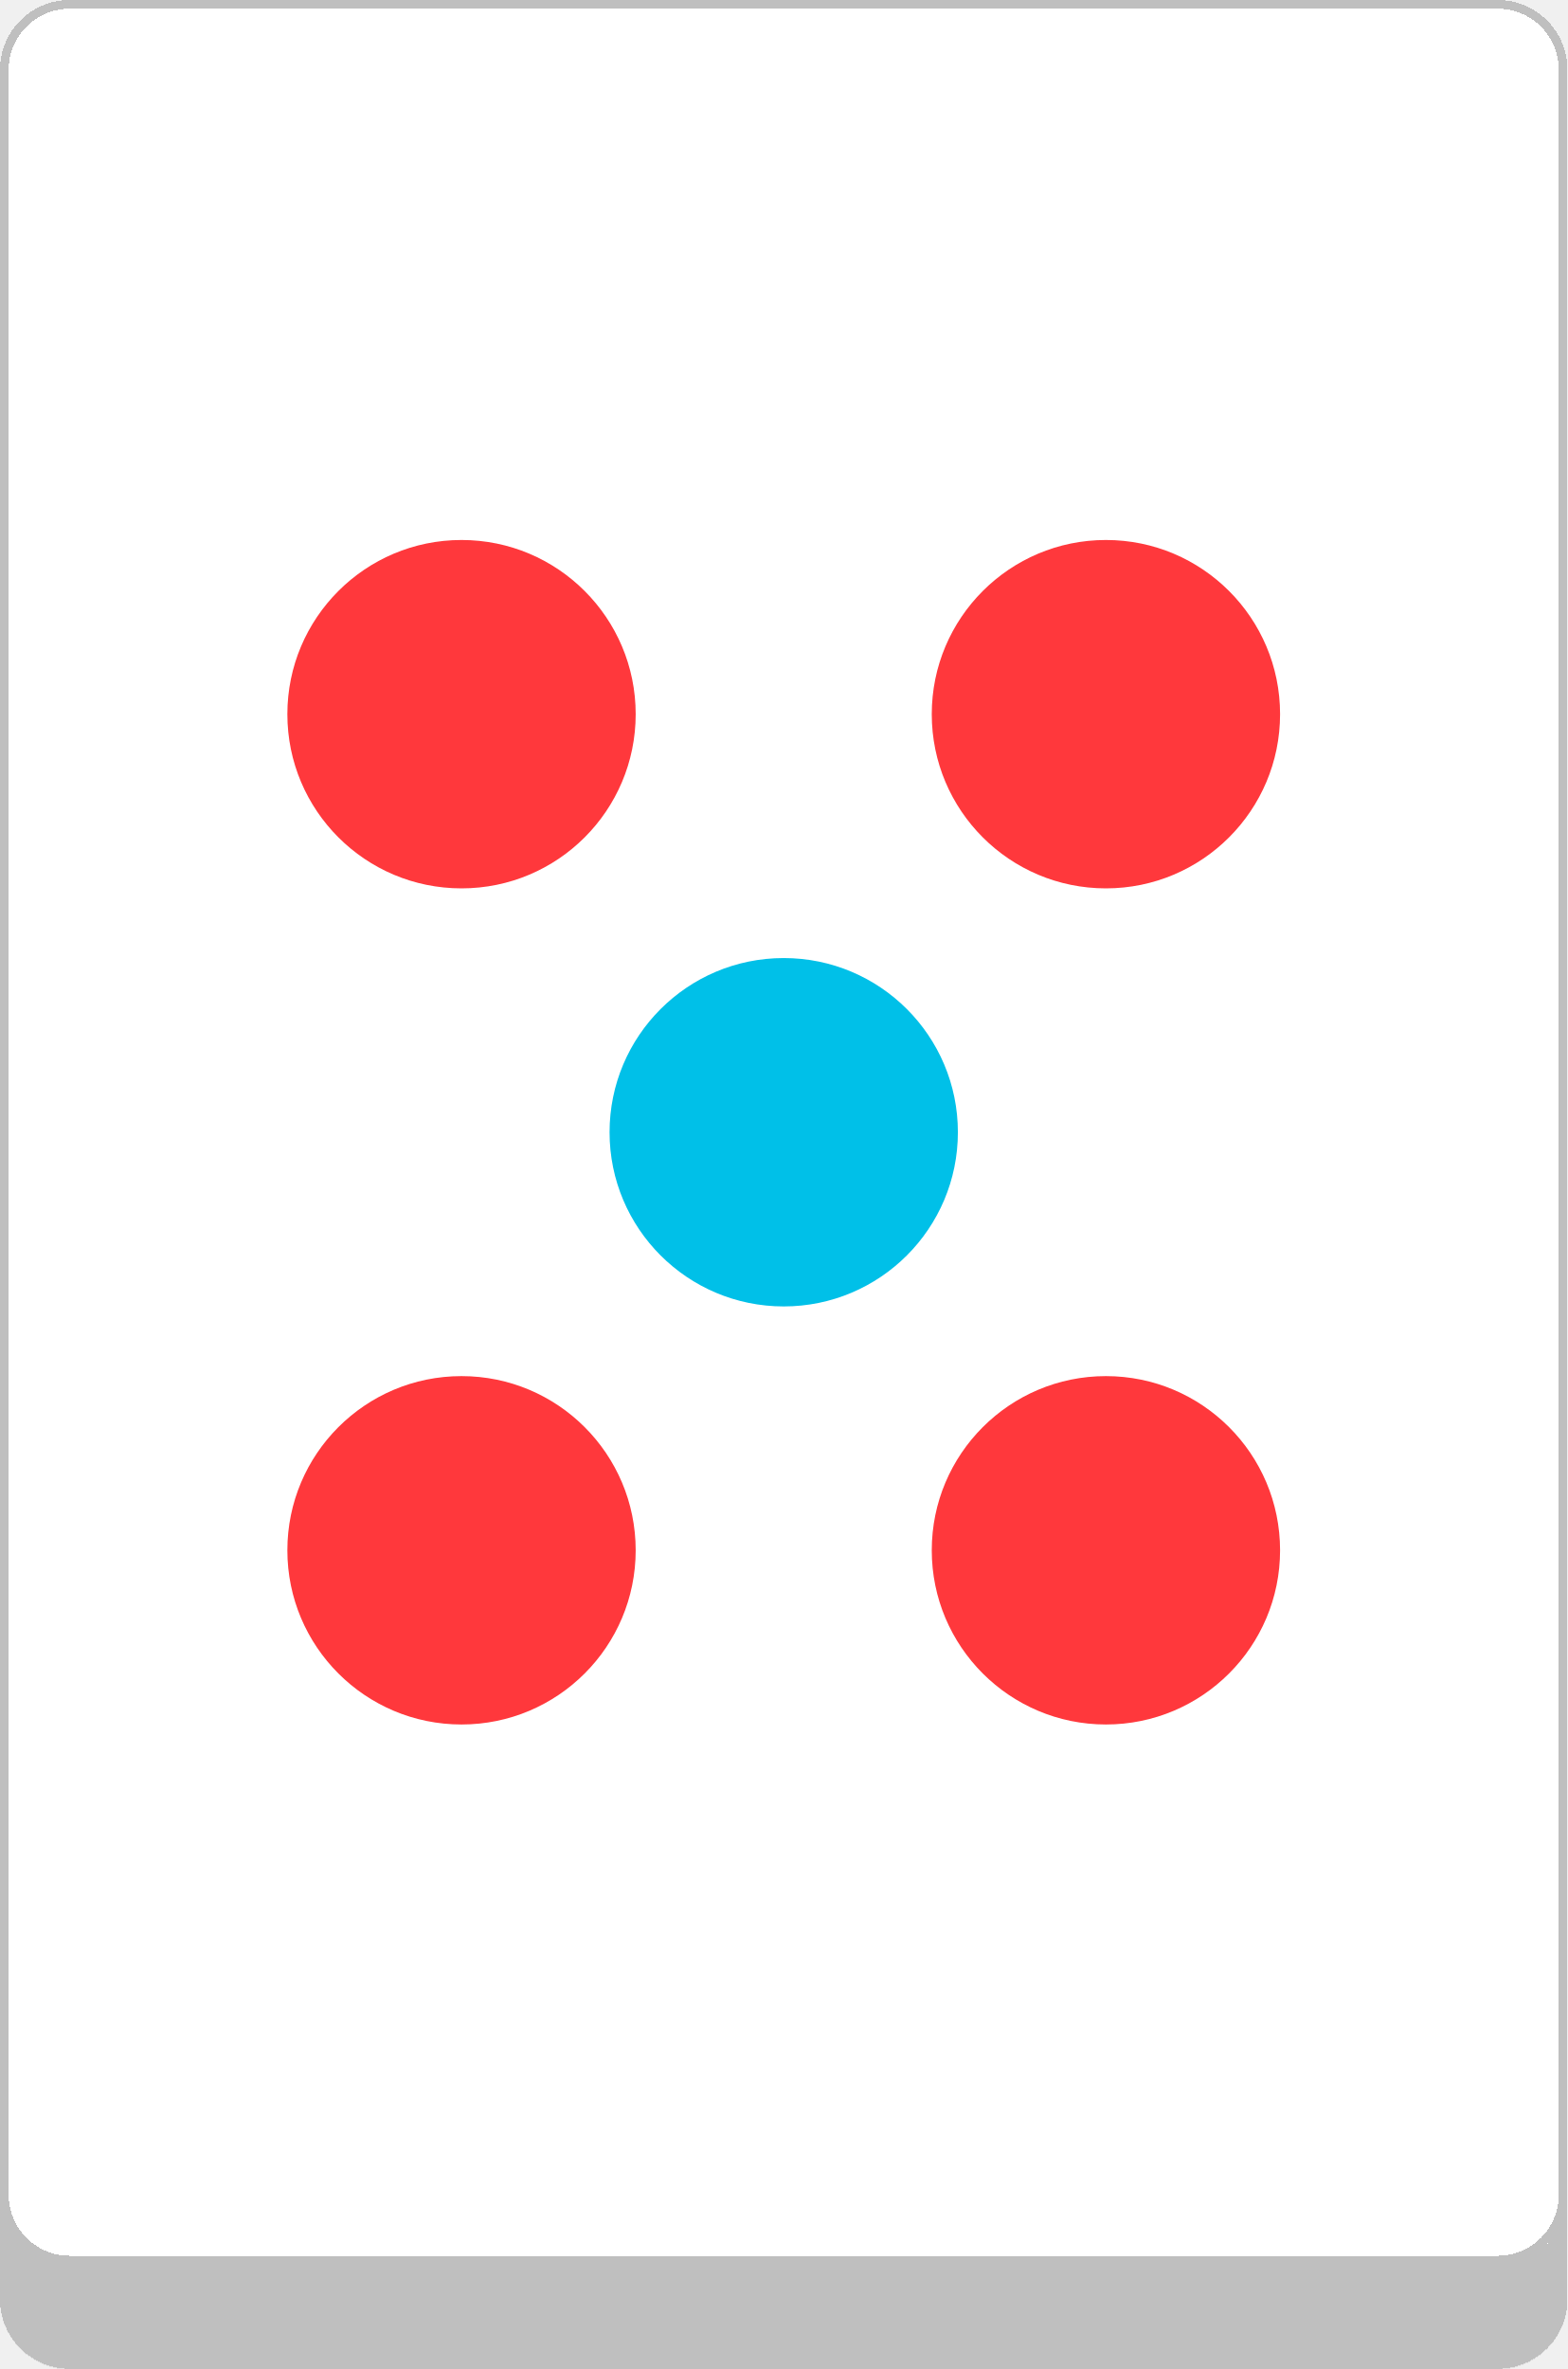
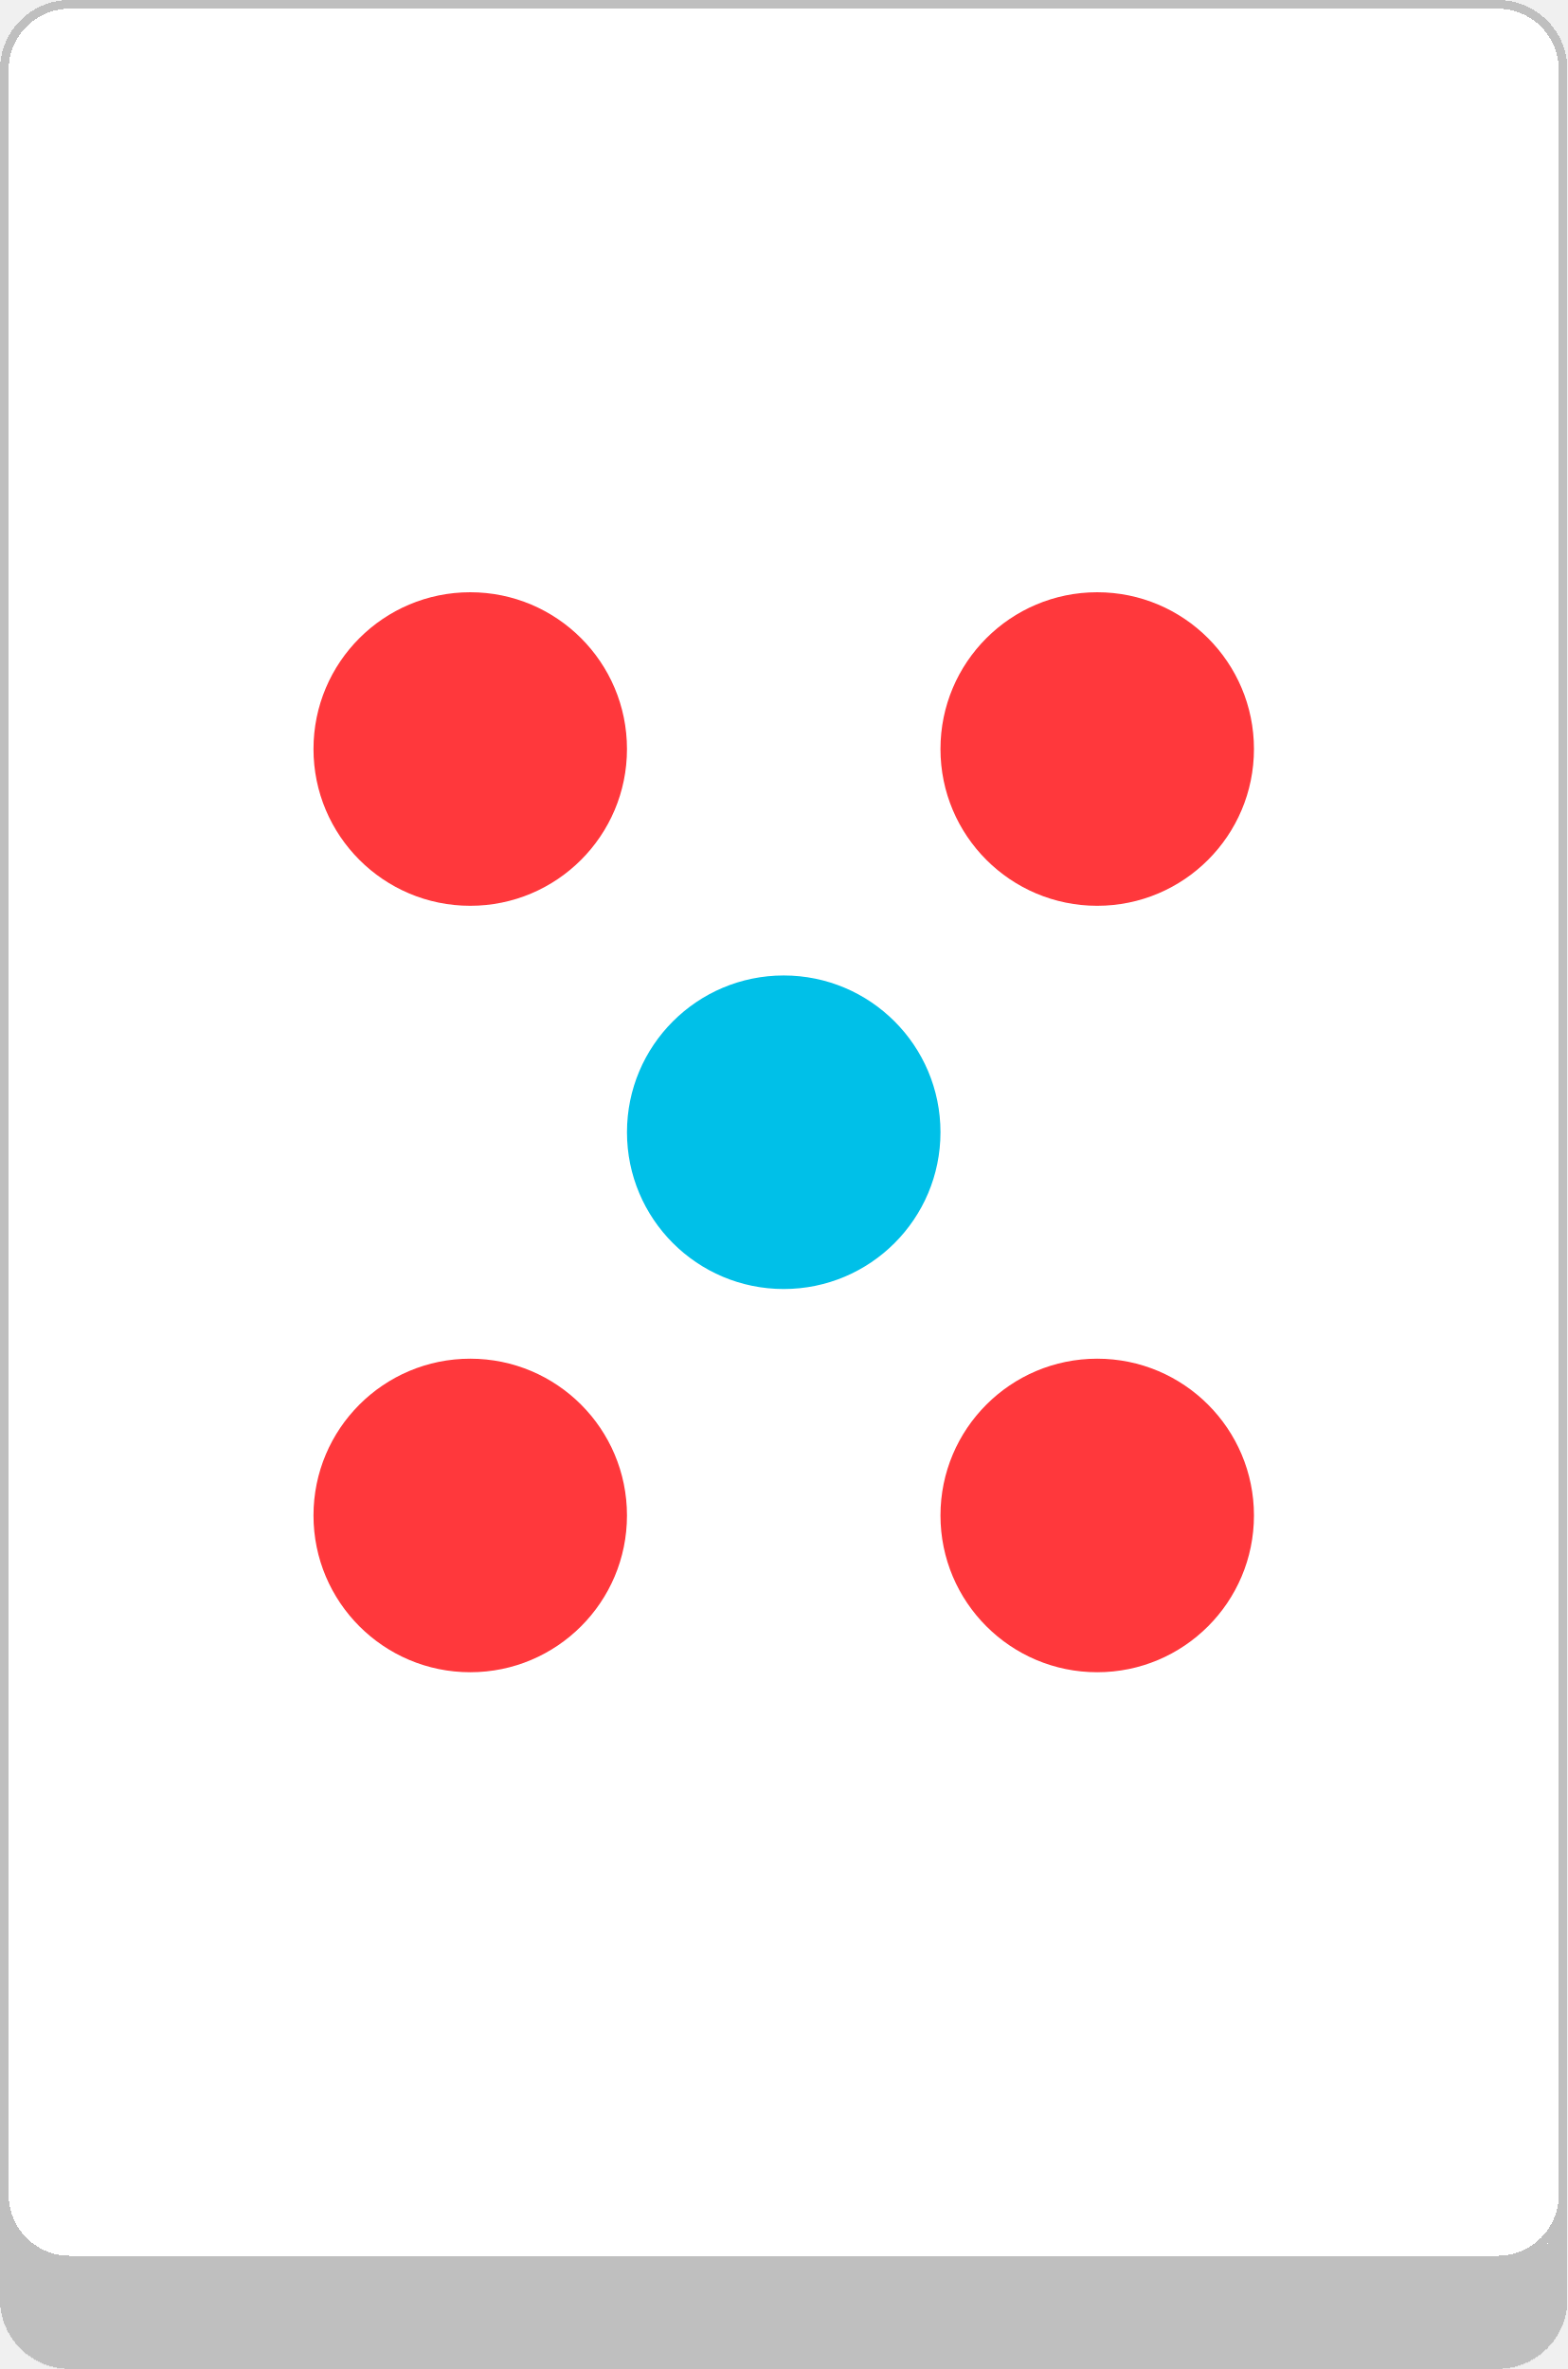
<svg xmlns="http://www.w3.org/2000/svg" width="180" height="272" viewBox="0 0 180 272" fill="none">
-   <g filter="url(#filter0_d_4104_408)">
+   <g filter="url(#filter0_d_4112_547)">
    <rect width="180" height="260" rx="8" fill="white" shape-rendering="crispEdges" />
    <rect x="0.5" y="0.5" width="179" height="259" rx="7.5" stroke="#BFBFBF" shape-rendering="crispEdges" />
-     <circle cx="53" cy="82" r="20" fill="#FF383C" />
-     <circle cx="127" cy="82" r="20" fill="#FF383C" />
-     <circle cx="90" cy="130" r="20" fill="#00C0E8" />
-     <circle cx="53" cy="178" r="20" fill="#FF383C" />
-     <circle cx="127" cy="178" r="20" fill="#FF383C" />
+     <circle cx="54" cy="86" r="18" fill="#FF383C" />
+     <circle cx="126" cy="86" r="18" fill="#FF383C" />
+     <circle cx="90" cy="130" r="18" fill="#00C0E8" />
+     <circle cx="54" cy="174" r="18" fill="#FF383C" />
+     <circle cx="126" cy="174" r="18" fill="#FF383C" />
  </g>
  <defs>
-     <filter id="filter0_d_4104_408" x="0" y="0" width="180" height="272" filterUnits="userSpaceOnUse" color-interpolation-filters="sRGB">
+     <filter id="filter0_d_4112_547" x="0" y="0" width="180" height="272" filterUnits="userSpaceOnUse" color-interpolation-filters="sRGB">
      <feFlood flood-opacity="0" result="BackgroundImageFix" />
      <feColorMatrix in="SourceAlpha" type="matrix" values="0 0 0 0 0 0 0 0 0 0 0 0 0 0 0 0 0 0 127 0" result="hardAlpha" />
      <feOffset dy="12" />
      <feComposite in2="hardAlpha" operator="out" />
      <feColorMatrix type="matrix" values="0 0 0 0 0.749 0 0 0 0 0.749 0 0 0 0 0.749 0 0 0 1 0" />
-       <feBlend mode="normal" in2="BackgroundImageFix" result="effect1_dropShadow_4104_408" />
-       <feBlend mode="normal" in="SourceGraphic" in2="effect1_dropShadow_4104_408" result="shape" />
+       <feBlend mode="normal" in2="BackgroundImageFix" result="effect1_dropShadow_4112_547" />
+       <feBlend mode="normal" in="SourceGraphic" in2="effect1_dropShadow_4112_547" result="shape" />
    </filter>
  </defs>
</svg>
